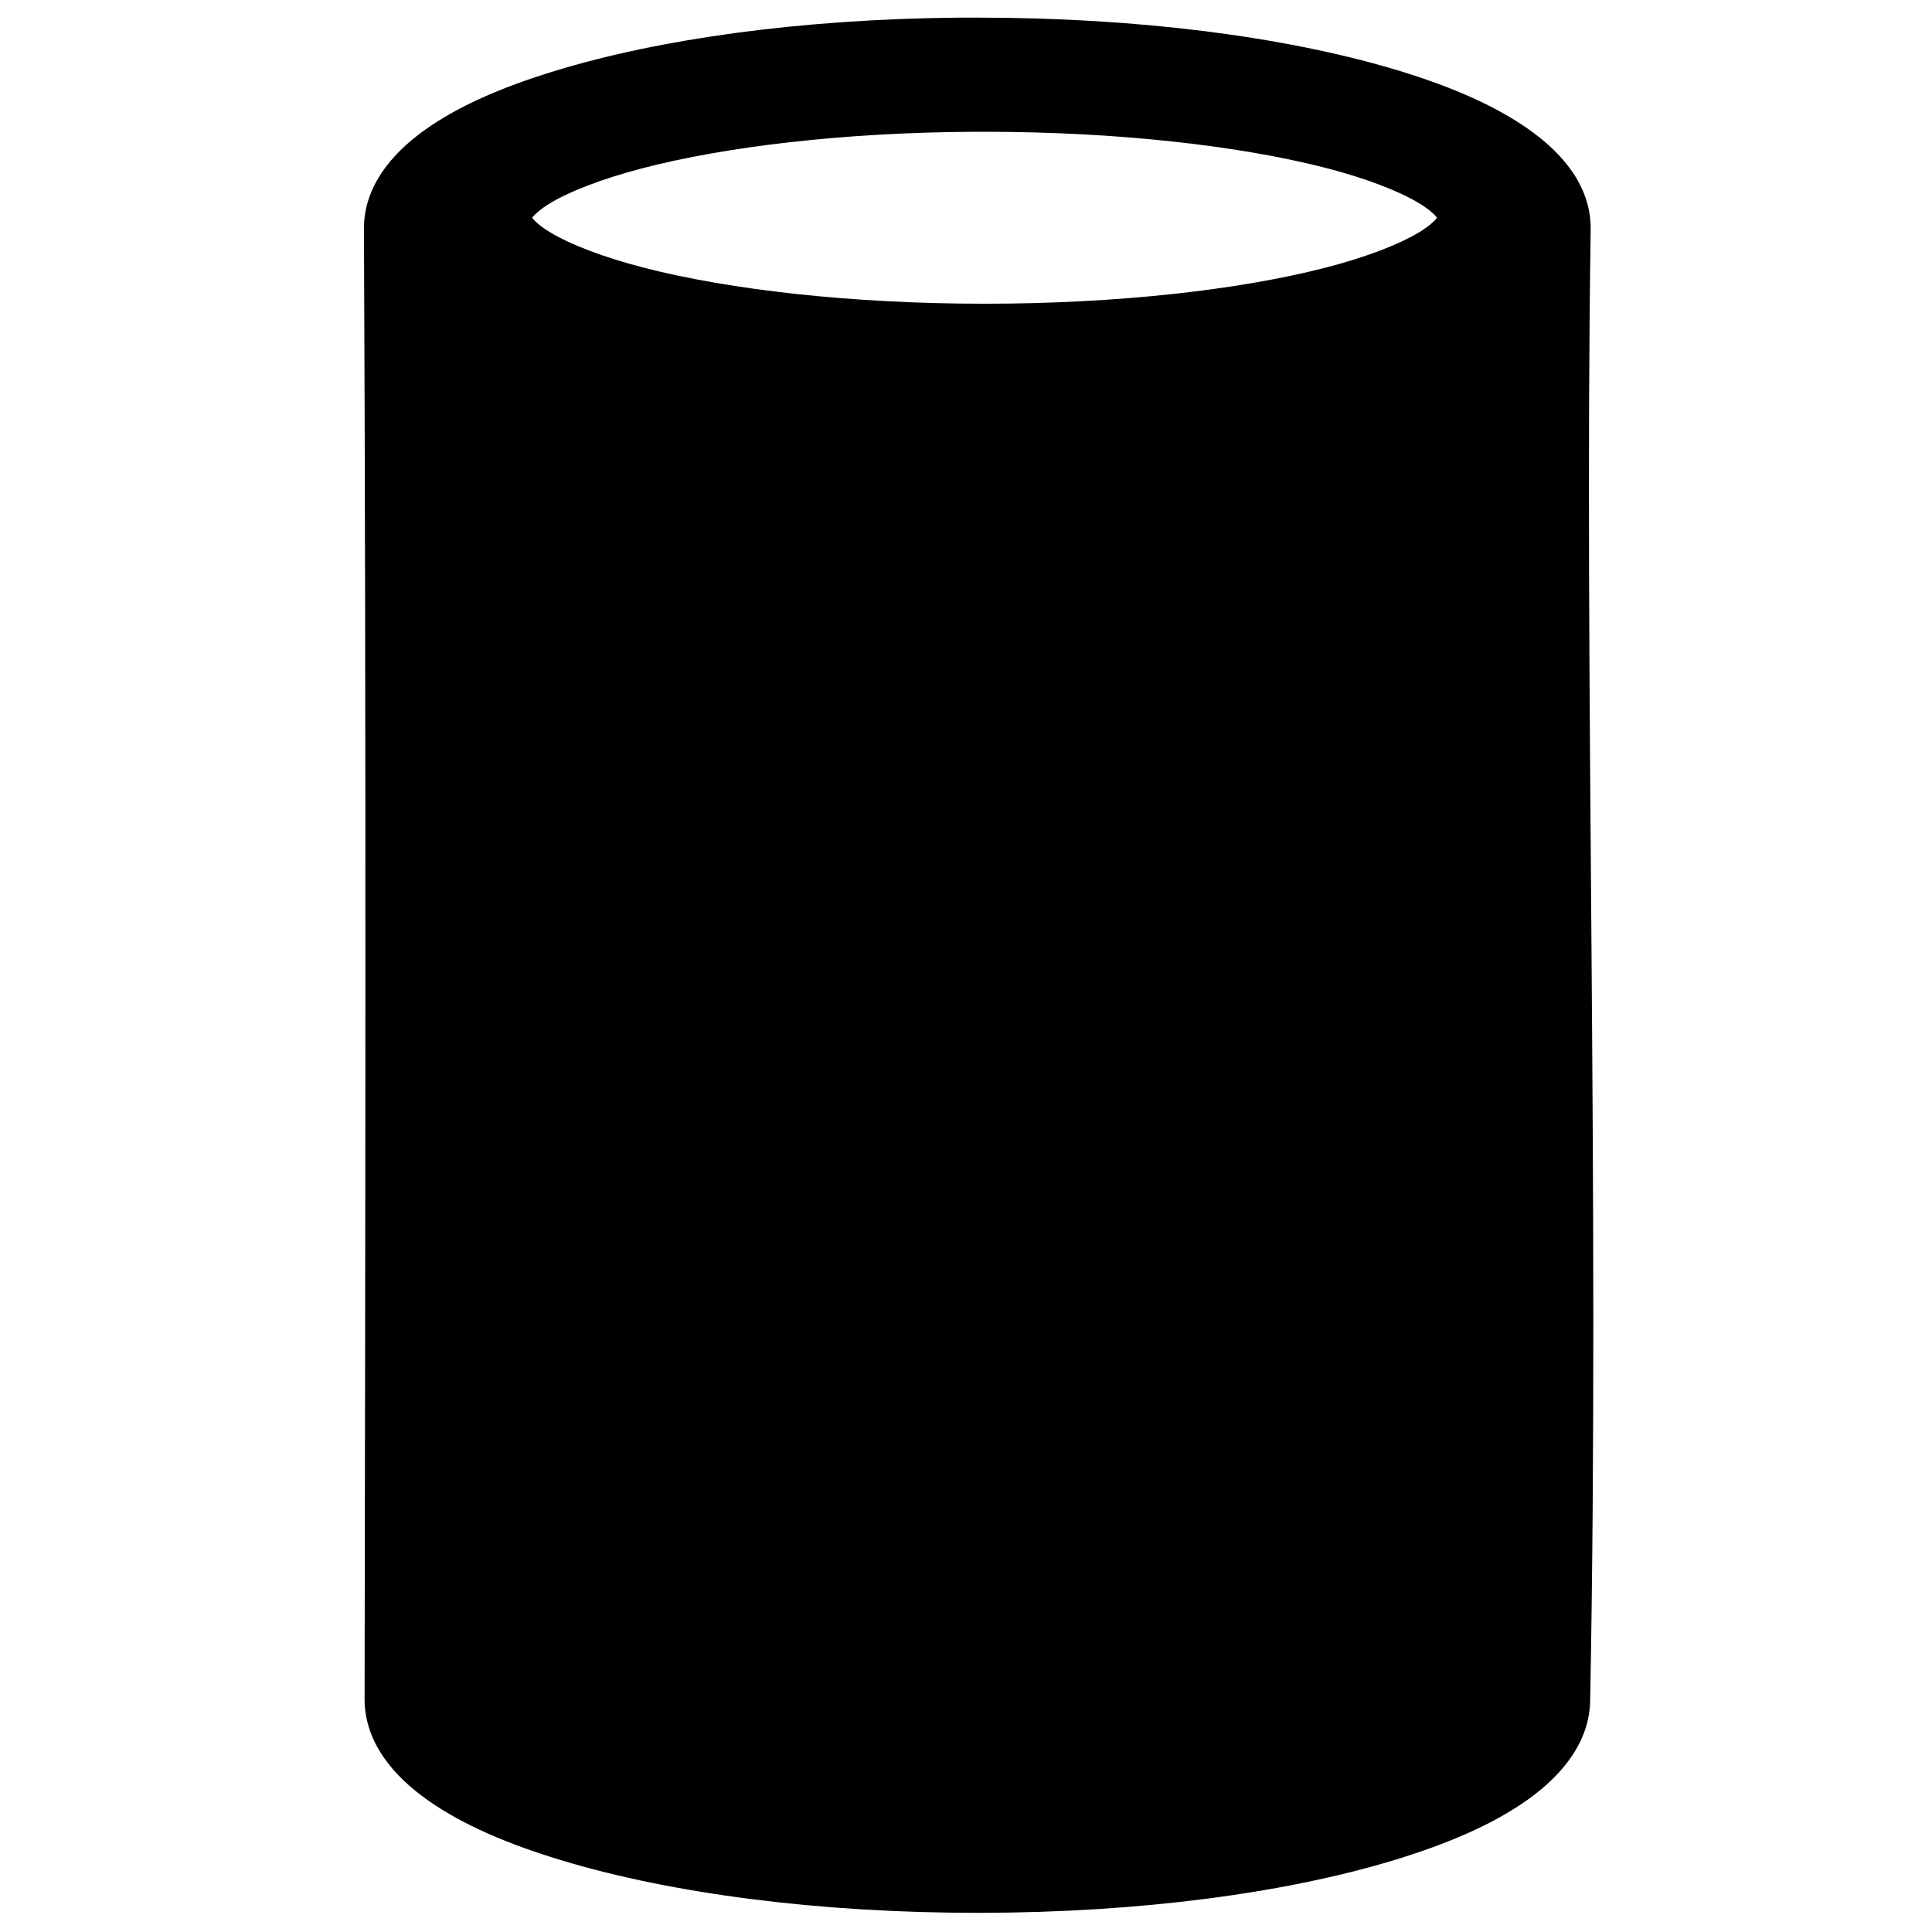
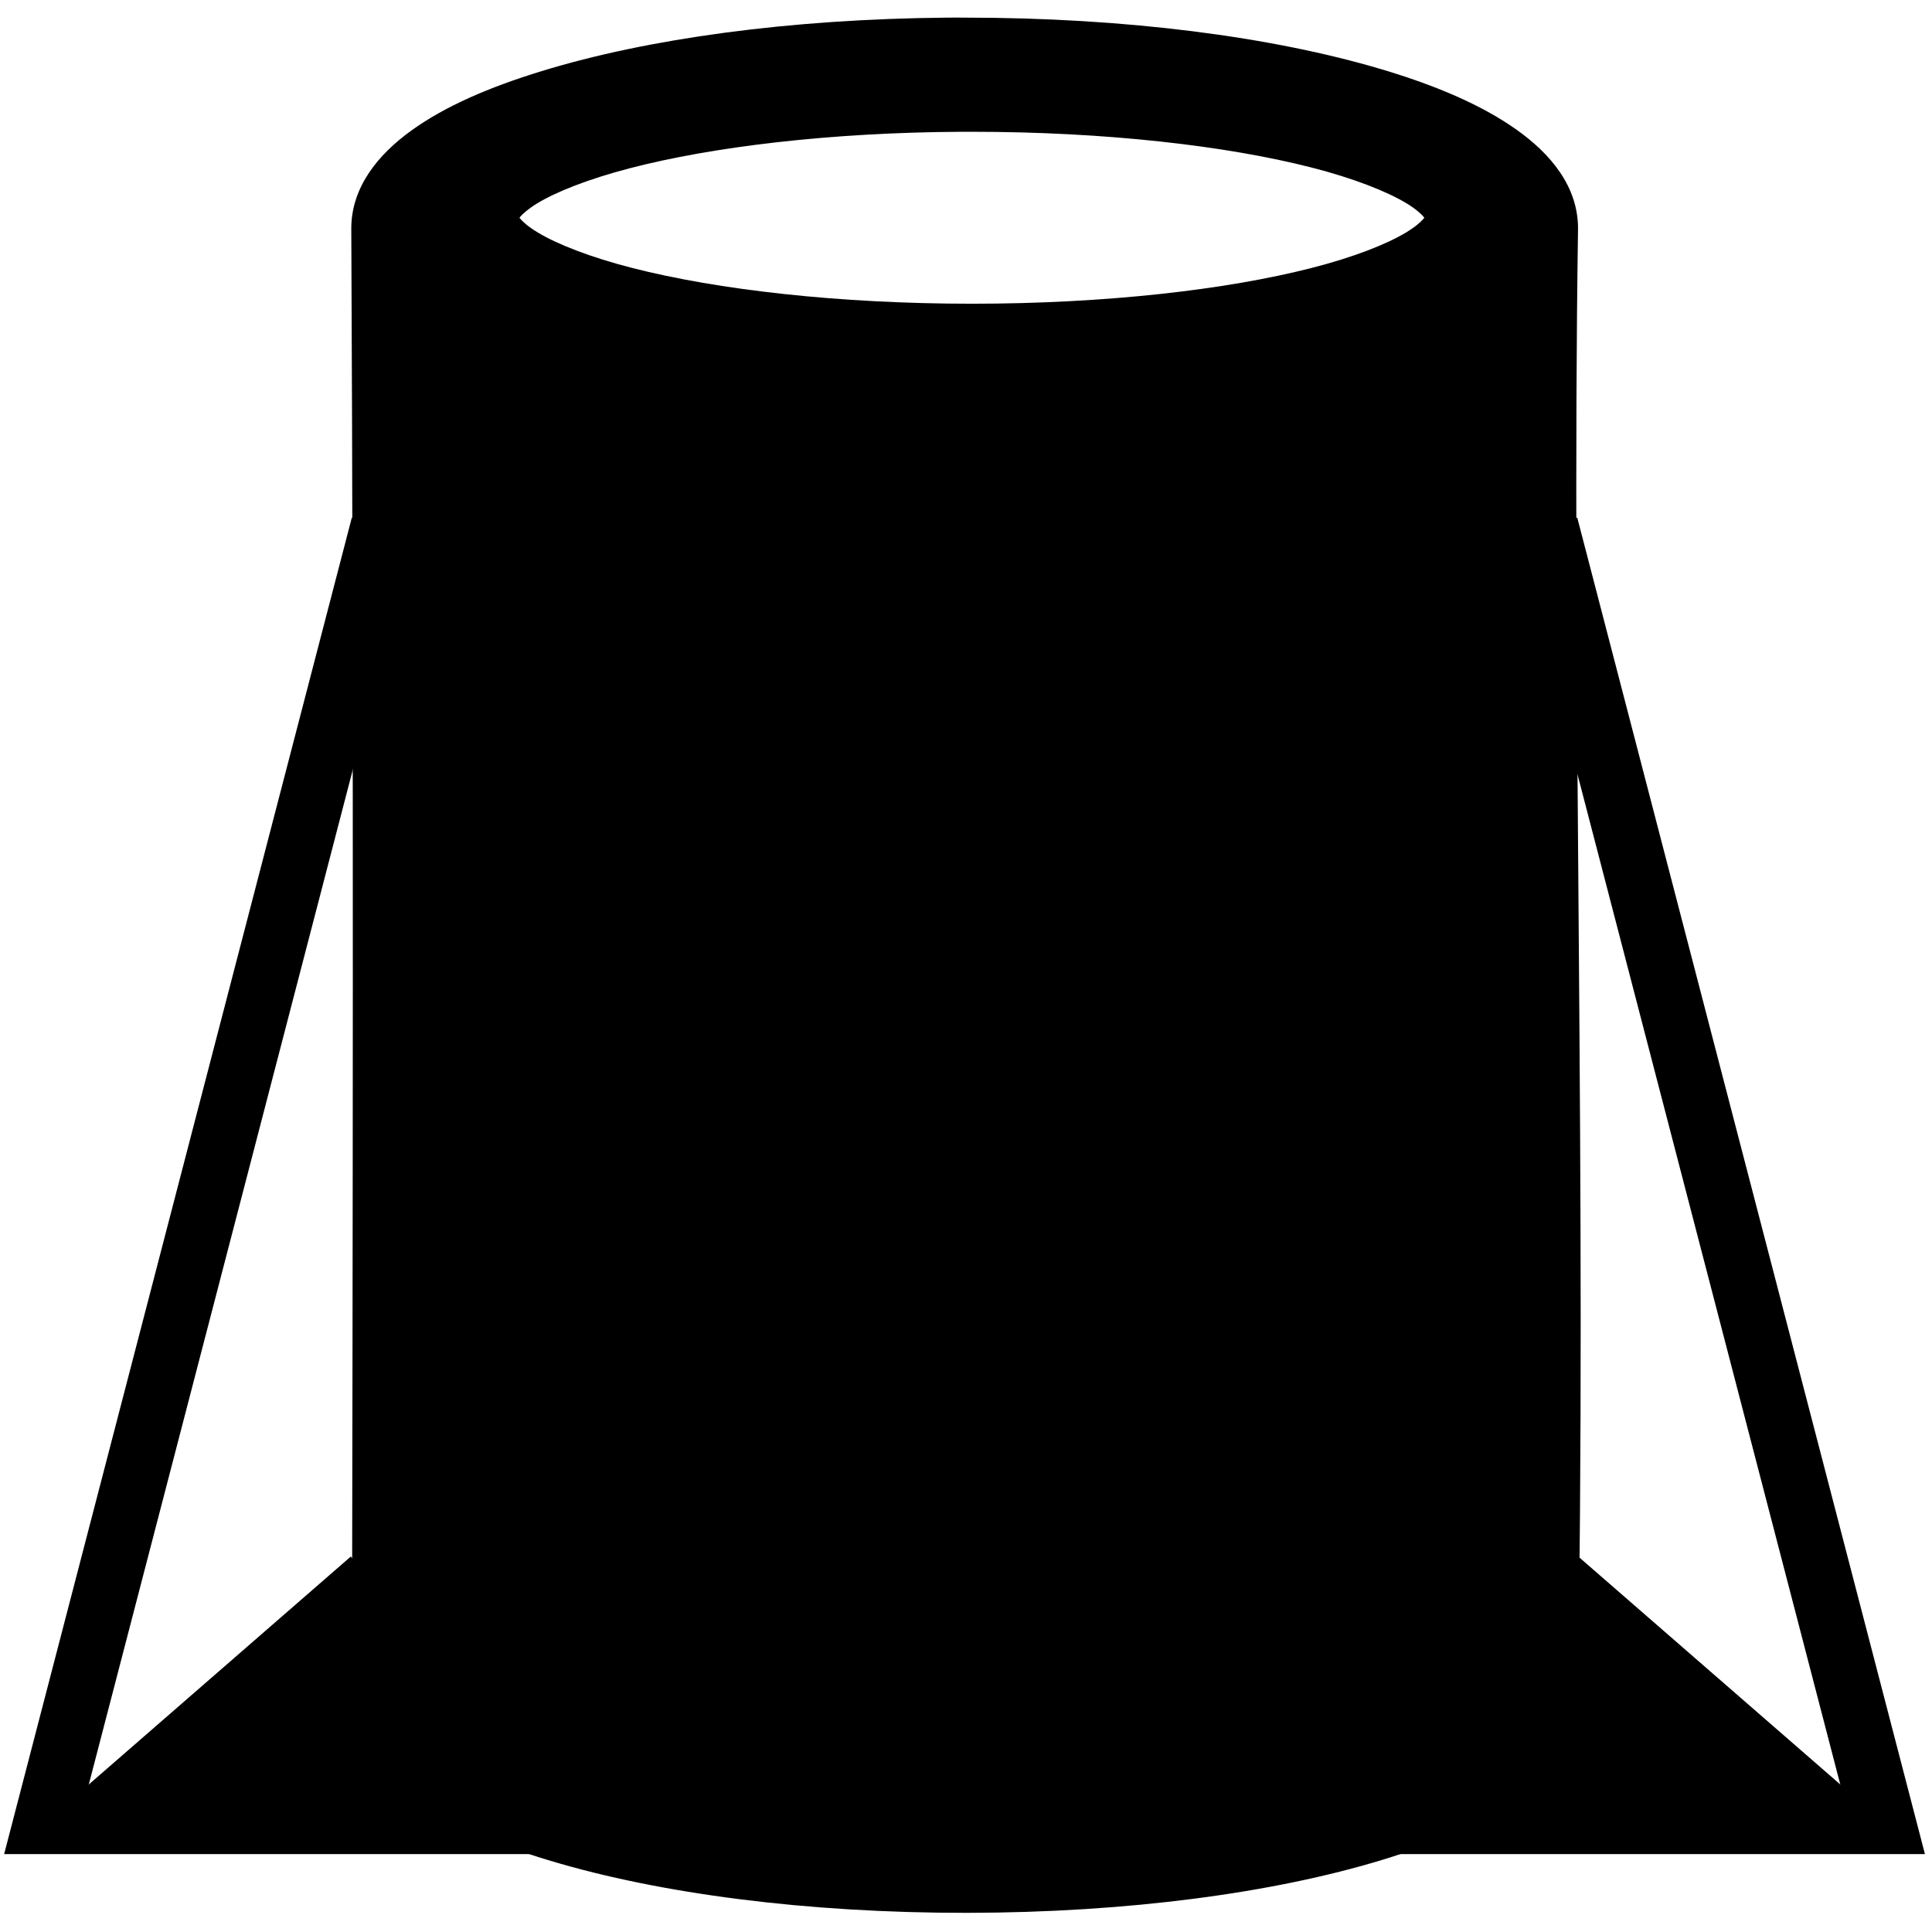
- <svg xmlns="http://www.w3.org/2000/svg" viewBox="0 0 24 24">
-   <path d="M 11.926,0.219 C 9.963,0.236 8.2,0.48 6.887,0.883 6.23,1.084 5.684,1.321 5.268,1.621 4.851,1.921 4.522,2.327 4.521,2.836 v 0.002 c 0.029,6.245 0.017,12.653 0.008,18.283 v 0.006 0.008 c 0.014,0.519 0.357,0.927 0.791,1.232 0.434,0.305 1,0.546 1.68,0.75 1.359,0.407 3.173,0.647 5.172,0.645 2,-0.003 3.807,-0.247 5.156,-0.658 0.674,-0.206 1.236,-0.449 1.664,-0.758 0.428,-0.308 0.763,-0.725 0.762,-1.244 0.118,-6.252 -0.078,-12.671 0.006,-18.258 v -0.004 -0.006 C 19.759,2.315 19.417,1.906 18.986,1.604 18.556,1.301 17.992,1.061 17.314,0.859 15.96,0.457 14.147,0.219 12.143,0.219 c -0.072,-3.1648e-4 -0.143,-3.1648e-4 -0.215,0 z m 0.178,1.418 c 0.042,-1.13e-4 0.083,-1.13e-4 0.125,0 h 0.002 c 1.659,-5.2e-6 3.164,0.175 4.215,0.443 0.526,0.134 0.938,0.297 1.18,0.443 0.241,0.146 0.24,0.229 0.24,0.182 1.1e-5,-0.048 0.001,0.036 -0.24,0.182 -0.241,0.146 -0.654,0.309 -1.18,0.443 -1.051,0.269 -2.555,0.443 -4.215,0.443 C 10.571,3.773 9.067,3.599 8.016,3.33 7.49,3.196 7.077,3.033 6.836,2.887 6.594,2.741 6.596,2.657 6.596,2.705 6.596,2.752 6.593,2.673 6.826,2.529 7.059,2.386 7.46,2.226 7.973,2.092 8.998,1.824 10.469,1.645 12.104,1.637 Z" id="CustomSupportCylinderIcon" />
+ <svg xmlns="http://www.w3.org/2000/svg" width="100%" height="100%" viewBox="0 0 24 24" version="1.1" xml:space="preserve" style="fill-rule:evenodd;clip-rule:evenodd;stroke-linecap:square;stroke-miterlimit:2;">
+   <g id="CustomSupportCylinderIcon" transform="matrix(1,0,0,1,-0.157147,0)">
+     <path d="M11.926,0.219C9.963,0.236 8.2,0.48 6.887,0.883C6.23,1.084 5.684,1.321 5.268,1.621C4.851,1.921 4.522,2.327 4.521,2.836L4.521,2.838C4.551,9.083 4.539,15.49 4.529,21.121L4.529,21.135C4.544,21.654 4.886,22.062 5.32,22.367C5.754,22.673 6.321,22.914 7,23.117C8.359,23.524 10.173,23.764 12.172,23.762C14.172,23.759 15.979,23.515 17.328,23.104C18.003,22.898 18.564,22.654 18.992,22.346C19.42,22.037 19.755,21.621 19.754,21.102C19.872,14.85 19.676,8.431 19.76,2.844L19.76,2.834C19.759,2.315 19.417,1.906 18.986,1.604C18.556,1.301 17.992,1.061 17.314,0.859C15.96,0.457 14.147,0.219 12.143,0.219C12.071,0.218 12,0.218 11.928,0.219L11.926,0.219ZM12.104,1.637C12.146,1.637 12.186,1.637 12.229,1.637L12.231,1.637C13.89,1.637 15.394,1.811 16.445,2.08C16.971,2.214 17.384,2.378 17.625,2.523C17.867,2.669 17.865,2.753 17.865,2.705C17.865,2.657 17.866,2.741 17.625,2.887C17.384,3.033 16.971,3.196 16.445,3.33C15.394,3.599 13.89,3.773 12.231,3.773C10.571,3.773 9.067,3.599 8.016,3.33C7.49,3.196 7.077,3.033 6.836,2.887C6.594,2.741 6.596,2.657 6.596,2.705C6.596,2.752 6.593,2.673 6.826,2.529C7.059,2.386 7.46,2.226 7.973,2.092C8.998,1.824 10.469,1.645 12.104,1.637Z" style="fill-rule:nonzero;" />
+   </g>
+   <g transform="matrix(1,0,0,1,-0.16214,0)">
+     <path d="M4.819,6.918L0.731,22.632L6.816,22.632" style="fill:none;stroke:black;stroke-width:0.8px;" />
+   </g>
+   <g transform="matrix(-1,0,0,1,24.1258,0)">
+     <path d="M4.819,6.918L0.731,22.632L6.816,22.632" style="fill:none;stroke:black;stroke-width:0.8px;" />
+   </g>
+   <g transform="matrix(1,0,0,1,-0.16214,0)">
+     <path d="M0.731,22.632L4.521,19.335L6.816,22.632L0.731,22.632Z" />
+   </g>
+   <g transform="matrix(-1,0,0,1,24.1258,0)">
+     <path d="M0.731,22.632L4.521,19.335L6.816,22.632L0.731,22.632Z" />
+   </g>
</svg>
